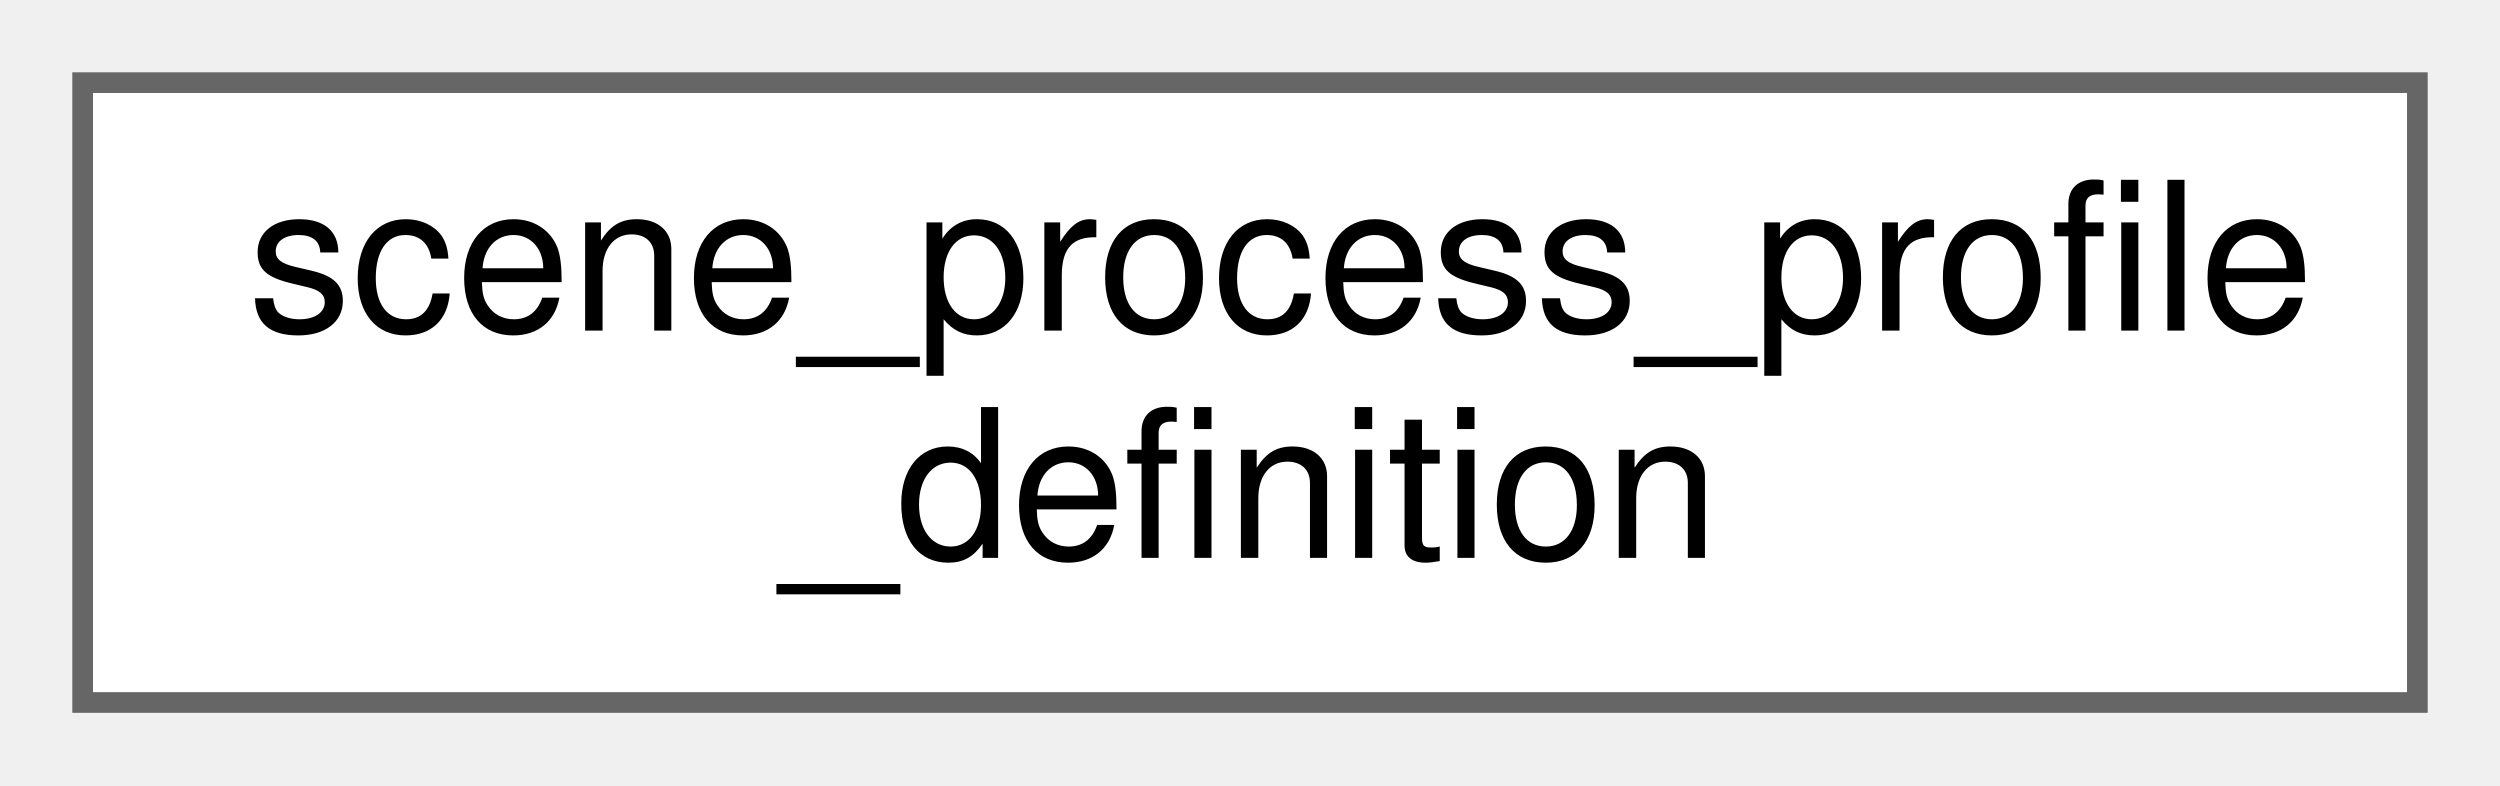
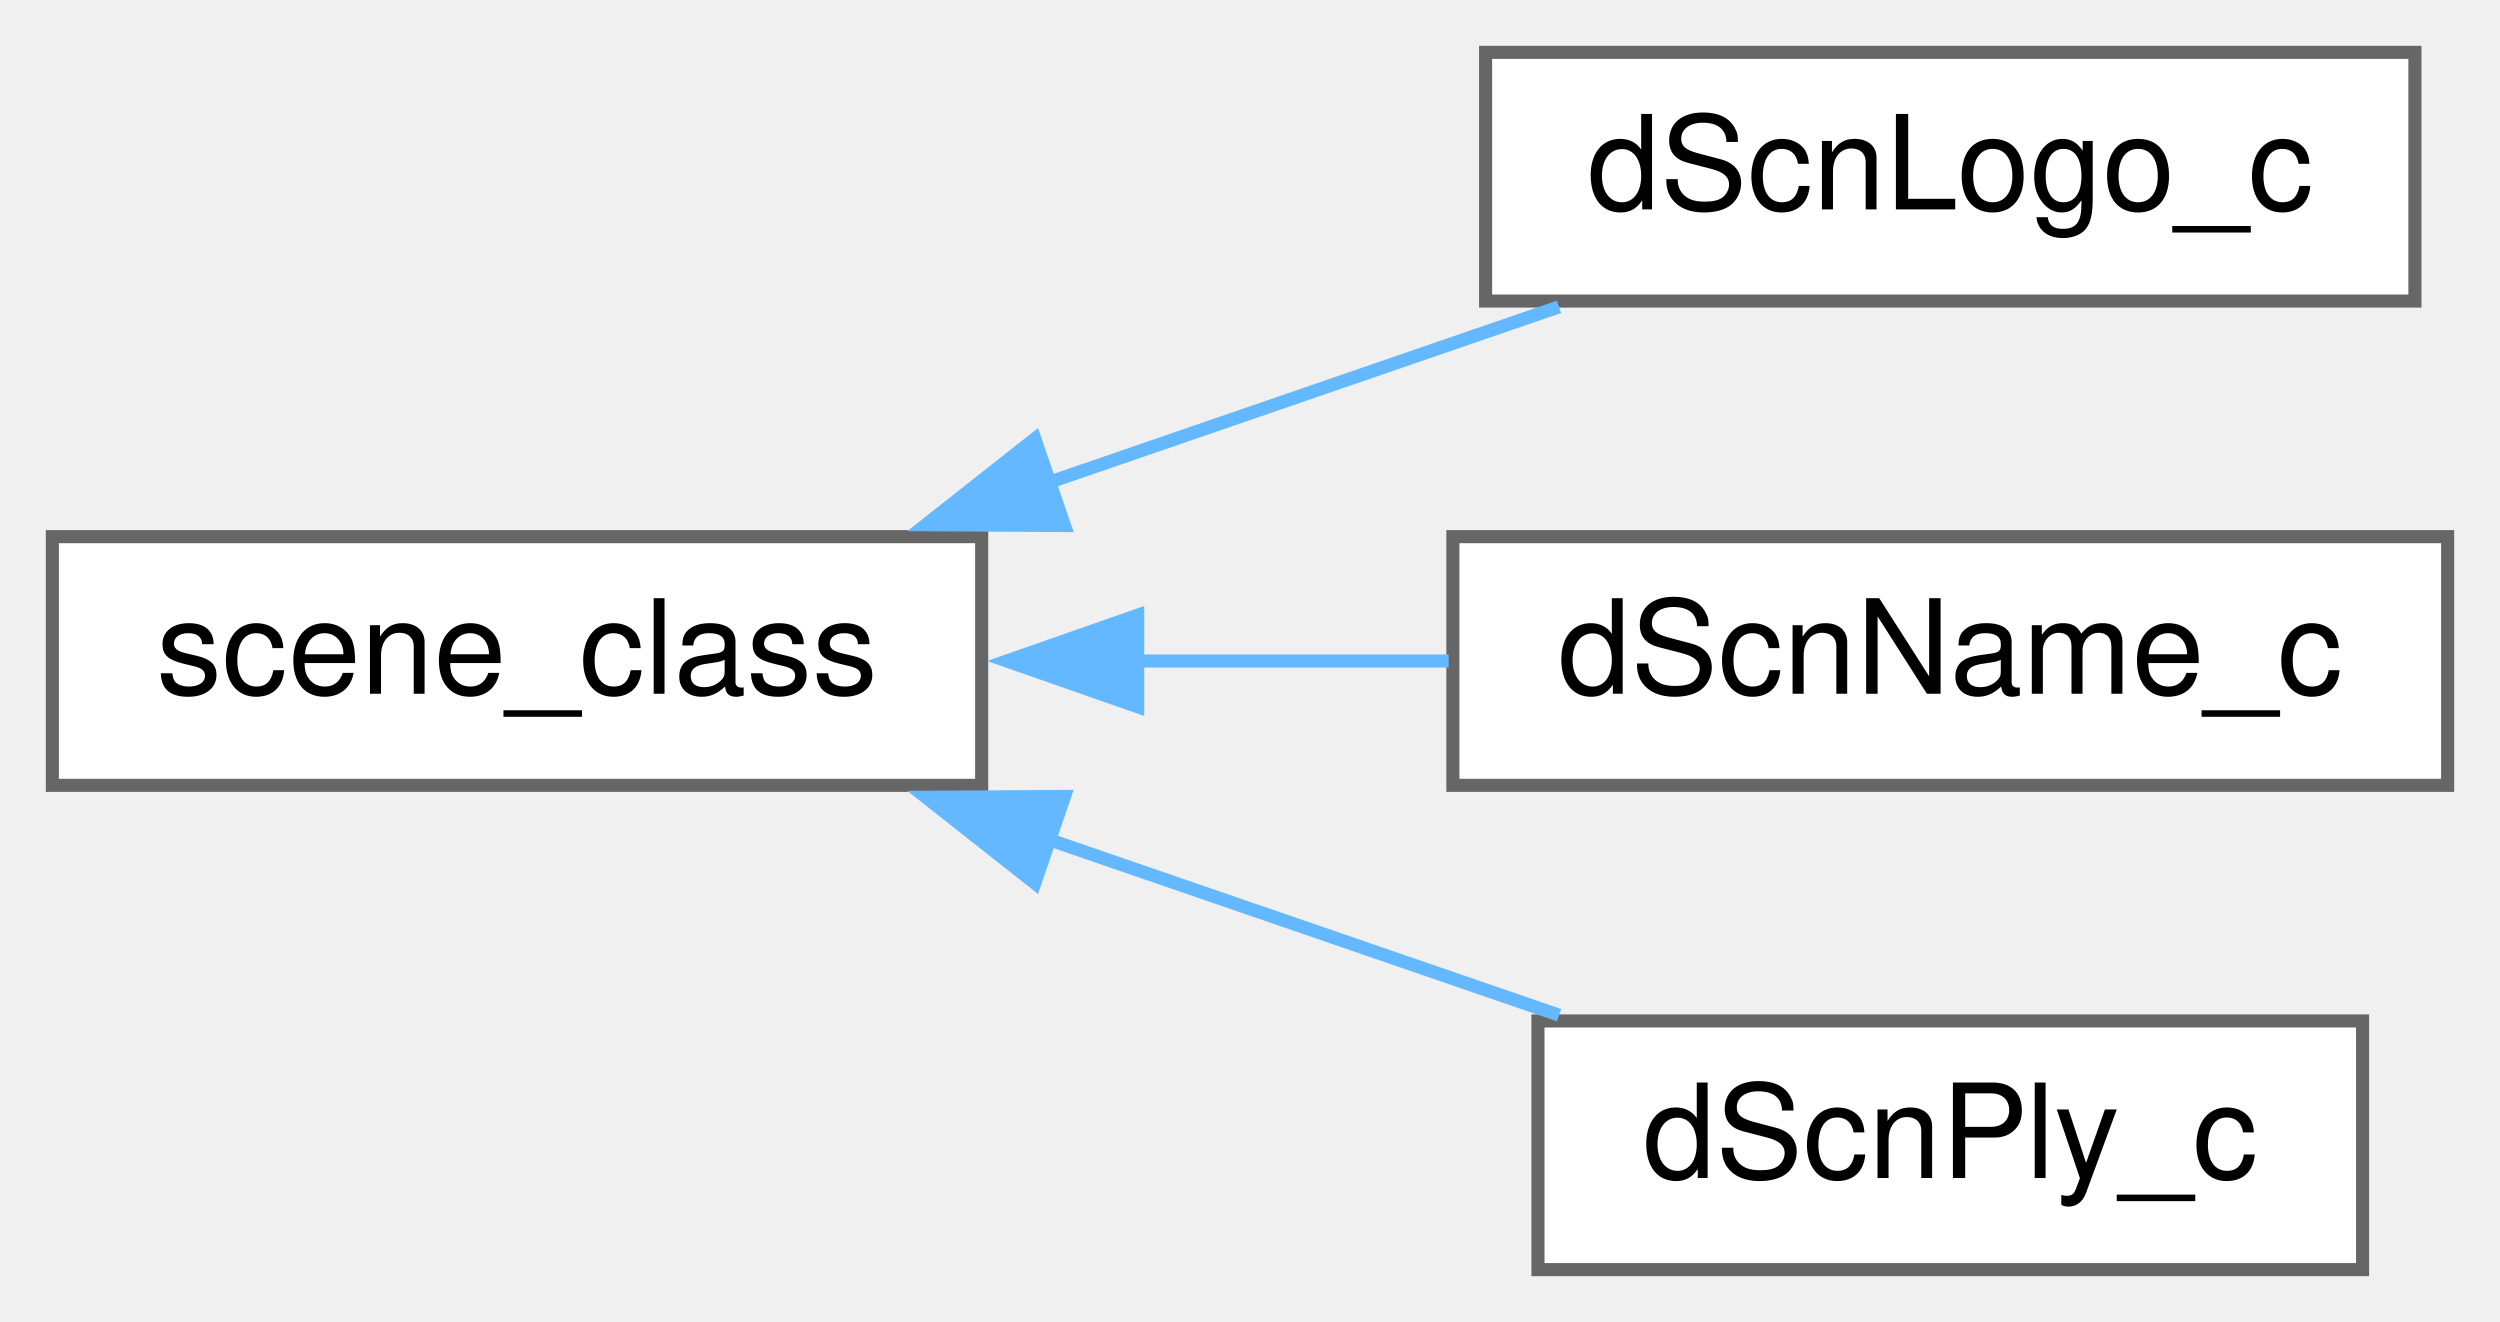
- <svg xmlns="http://www.w3.org/2000/svg" xmlns:xlink="http://www.w3.org/1999/xlink" width="121pt" height="38pt" viewBox="0.00 0.00 121.00 38.00">
-   <g id="graph0" class="graph" transform="scale(1 1) rotate(0) translate(4 34)">
+ <svg xmlns="http://www.w3.org/2000/svg" xmlns:xlink="http://www.w3.org/1999/xlink" width="191pt" height="101pt" viewBox="0.00 0.00 191.00 101.00">
+   <g id="graph0" class="graph" transform="scale(1 1) rotate(0) translate(4 97)">
    <g id="node1" class="node">
      <g id="a_node1">
-         <a xlink:href="structscene__process__profile__definition.html" target="_top" xlink:title=" ">
-           <polygon fill="white" stroke="#666666" points="113,-30 0,-30 0,0 113,0 113,-30" />
-           <text text-anchor="start" x="8" y="-18" font-family="Helvetica,sans-Serif" font-size="10.00">scene_process_profile</text>
-           <text text-anchor="middle" x="56.5" y="-7" font-family="Helvetica,sans-Serif" font-size="10.00">_definition</text>
+         <a xlink:href="classscene__class.html" target="_top" xlink:title=" ">
+           <polygon fill="white" stroke="#666666" points="71,-56 0,-56 0,-37 71,-37 71,-56" />
+           <text text-anchor="middle" x="35.5" y="-44" font-family="Helvetica,sans-Serif" font-size="10.00">scene_class</text>
        </a>
      </g>
    </g>
+     <g id="node2" class="node">
+       <g id="a_node2">
+         <a xlink:href="classdScnLogo__c.html" target="_top" xlink:title=" ">
+           <polygon fill="white" stroke="#666666" points="180.5,-93 109.5,-93 109.5,-74 180.5,-74 180.5,-93" />
+           <text text-anchor="middle" x="145" y="-81" font-family="Helvetica,sans-Serif" font-size="10.00">dScnLogo_c</text>
+         </a>
+       </g>
+     </g>
+     <g id="edge1" class="edge">
+       <path fill="none" stroke="#63b8ff" d="M75.86,-60.05C88.85,-64.52 103.05,-69.41 115.11,-73.56" />
+       <polygon fill="#63b8ff" stroke="#63b8ff" points="77.33,-56.85 66.74,-56.91 75.06,-63.47 77.33,-56.85" />
+     </g>
+     <g id="node3" class="node">
+       <g id="a_node3">
+         <a xlink:href="classdScnName__c.html" target="_top" xlink:title=" ">
+           <polygon fill="white" stroke="#666666" points="183,-56 107,-56 107,-37 183,-37 183,-56" />
+           <text text-anchor="middle" x="145" y="-44" font-family="Helvetica,sans-Serif" font-size="10.00">dScnName_c</text>
+         </a>
+       </g>
+     </g>
+     <g id="edge2" class="edge">
+       <path fill="none" stroke="#63b8ff" d="M82.83,-46.5C90.8,-46.5 98.99,-46.5 106.68,-46.5" />
+       <polygon fill="#63b8ff" stroke="#63b8ff" points="82.92,-43 72.92,-46.5 82.92,-50 82.92,-43" />
+     </g>
+     <g id="node4" class="node">
+       <g id="a_node4">
+         <a xlink:href="classdScnPly__c.html" target="_top" xlink:title=" ">
+           <polygon fill="white" stroke="#666666" points="176.5,-19 113.5,-19 113.5,0 176.5,0 176.5,-19" />
+           <text text-anchor="middle" x="145" y="-7" font-family="Helvetica,sans-Serif" font-size="10.00">dScnPly_c</text>
+         </a>
+       </g>
+     </g>
+     <g id="edge3" class="edge">
+       <path fill="none" stroke="#63b8ff" d="M75.86,-32.95C88.85,-28.48 103.05,-23.59 115.11,-19.44" />
+       <polygon fill="#63b8ff" stroke="#63b8ff" points="75.06,-29.53 66.74,-36.09 77.33,-36.15 75.06,-29.53" />
+     </g>
  </g>
</svg>
